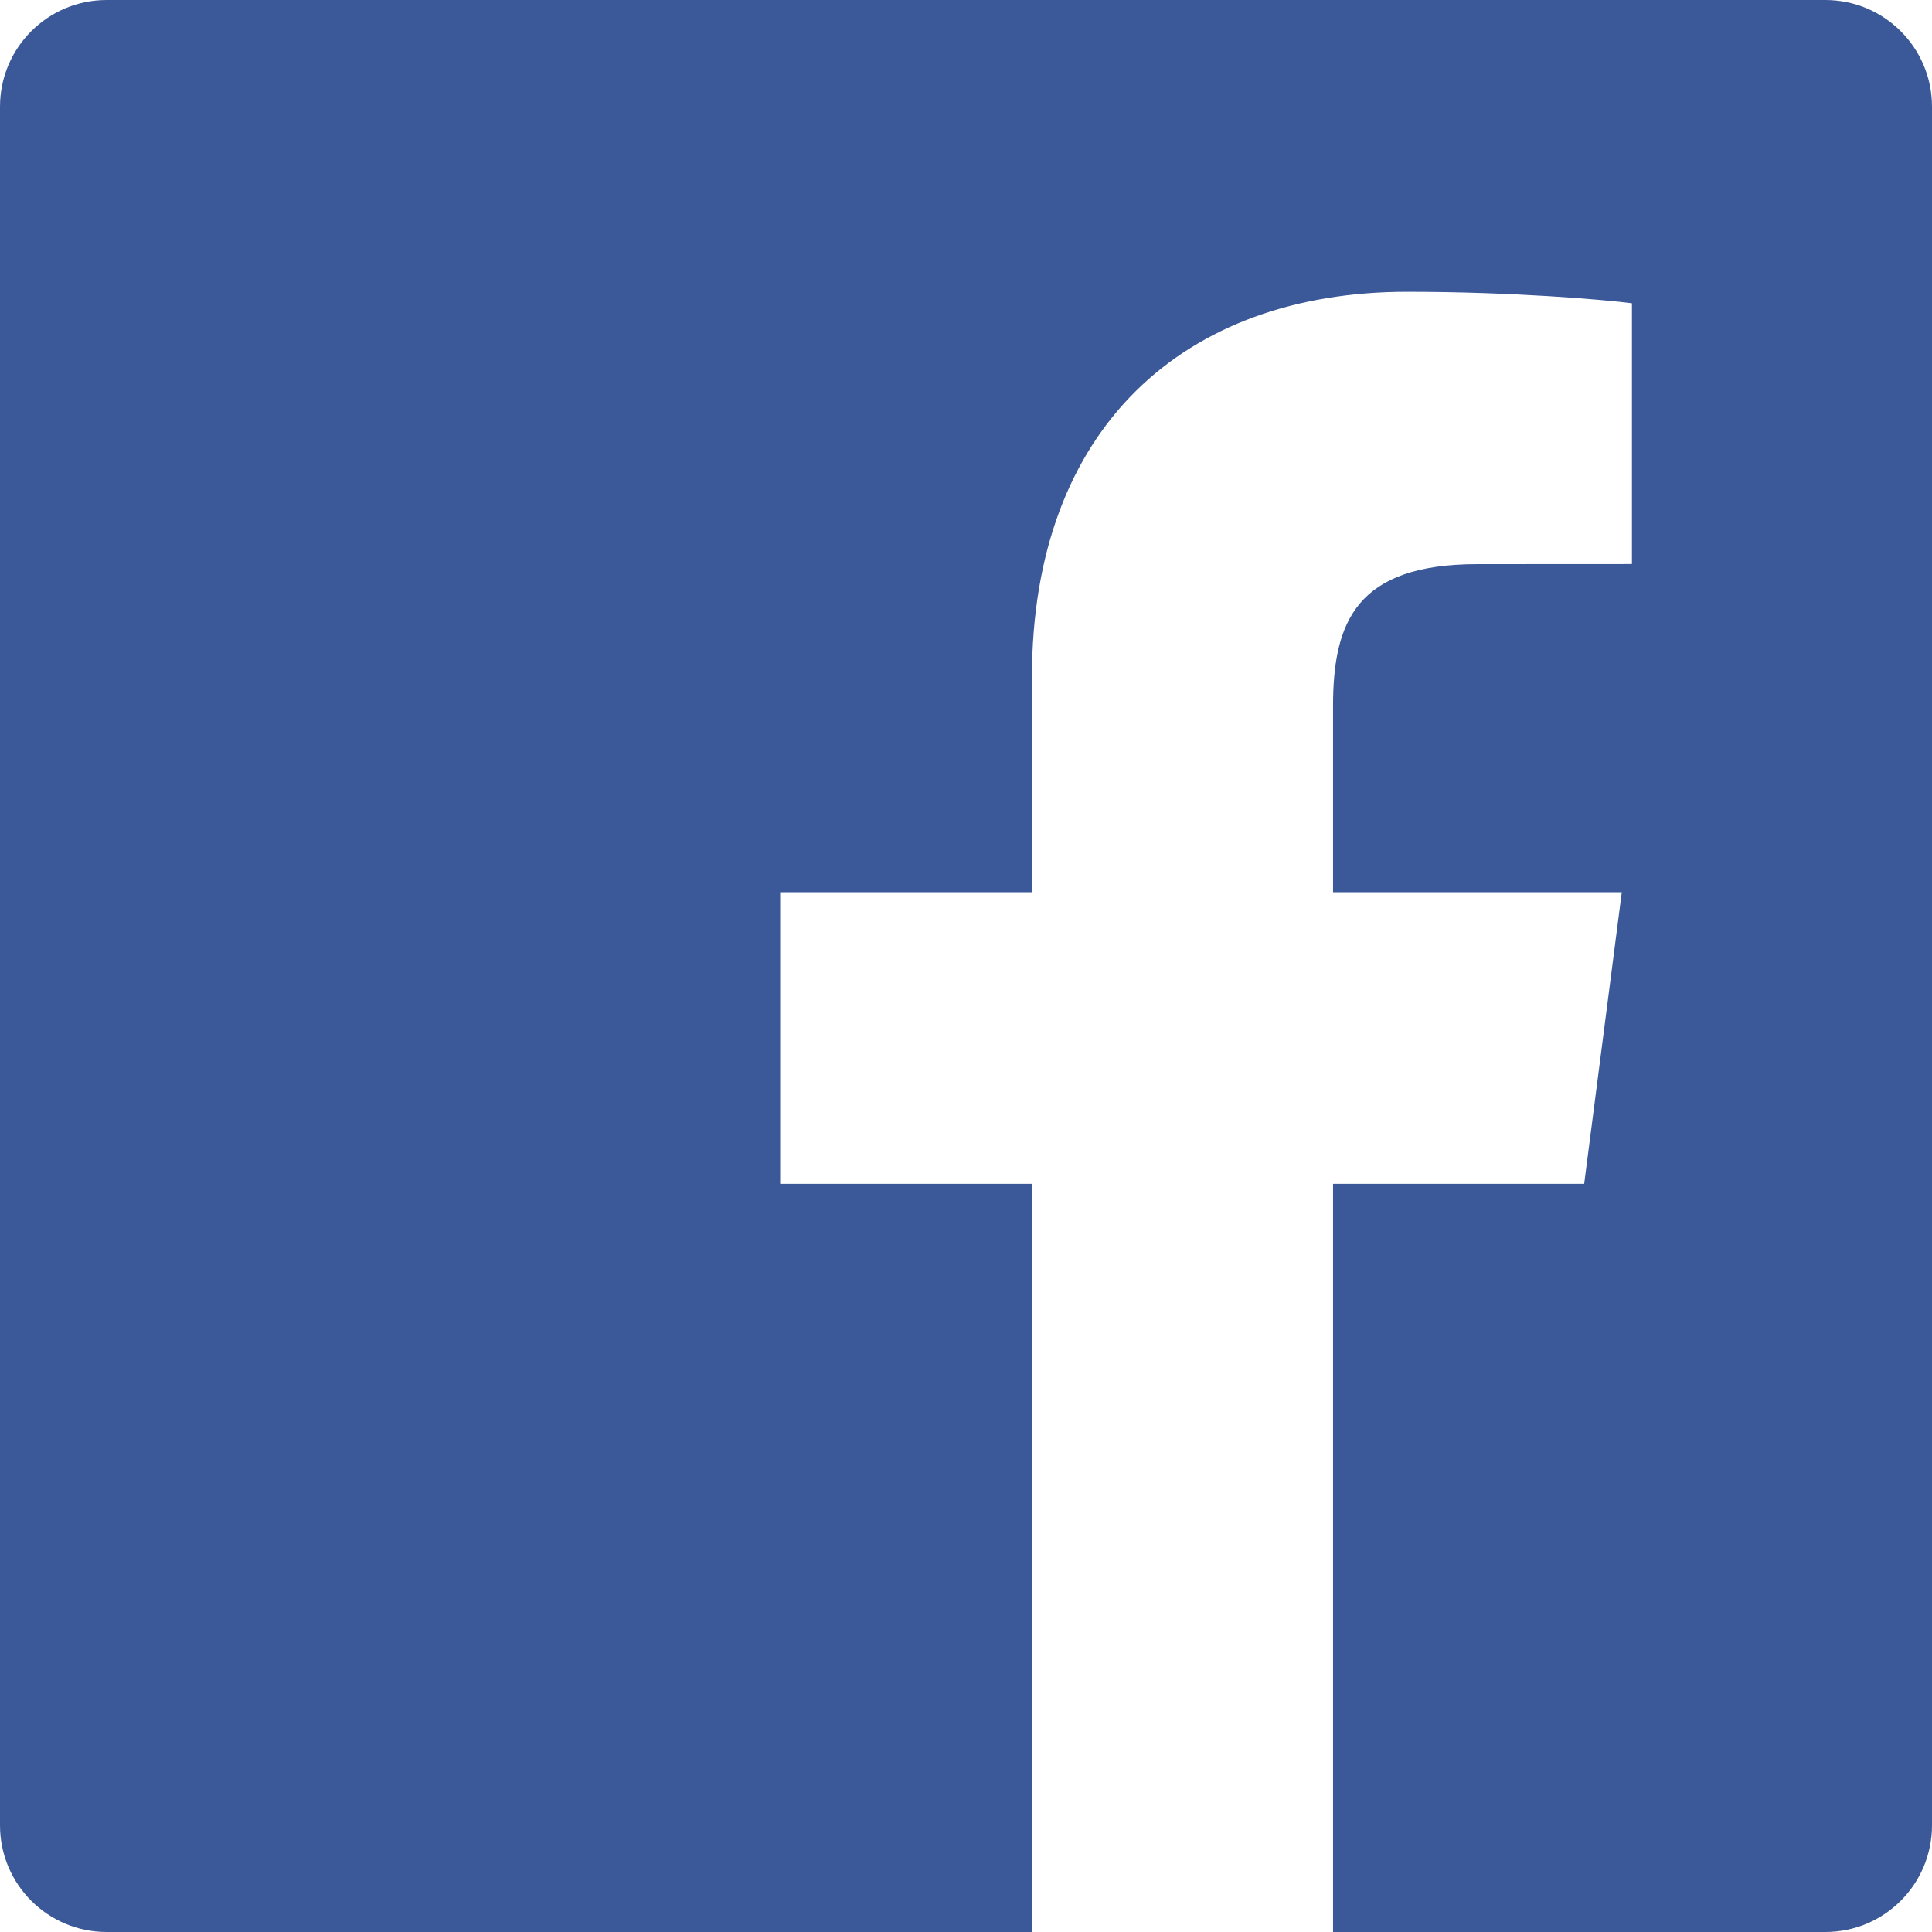
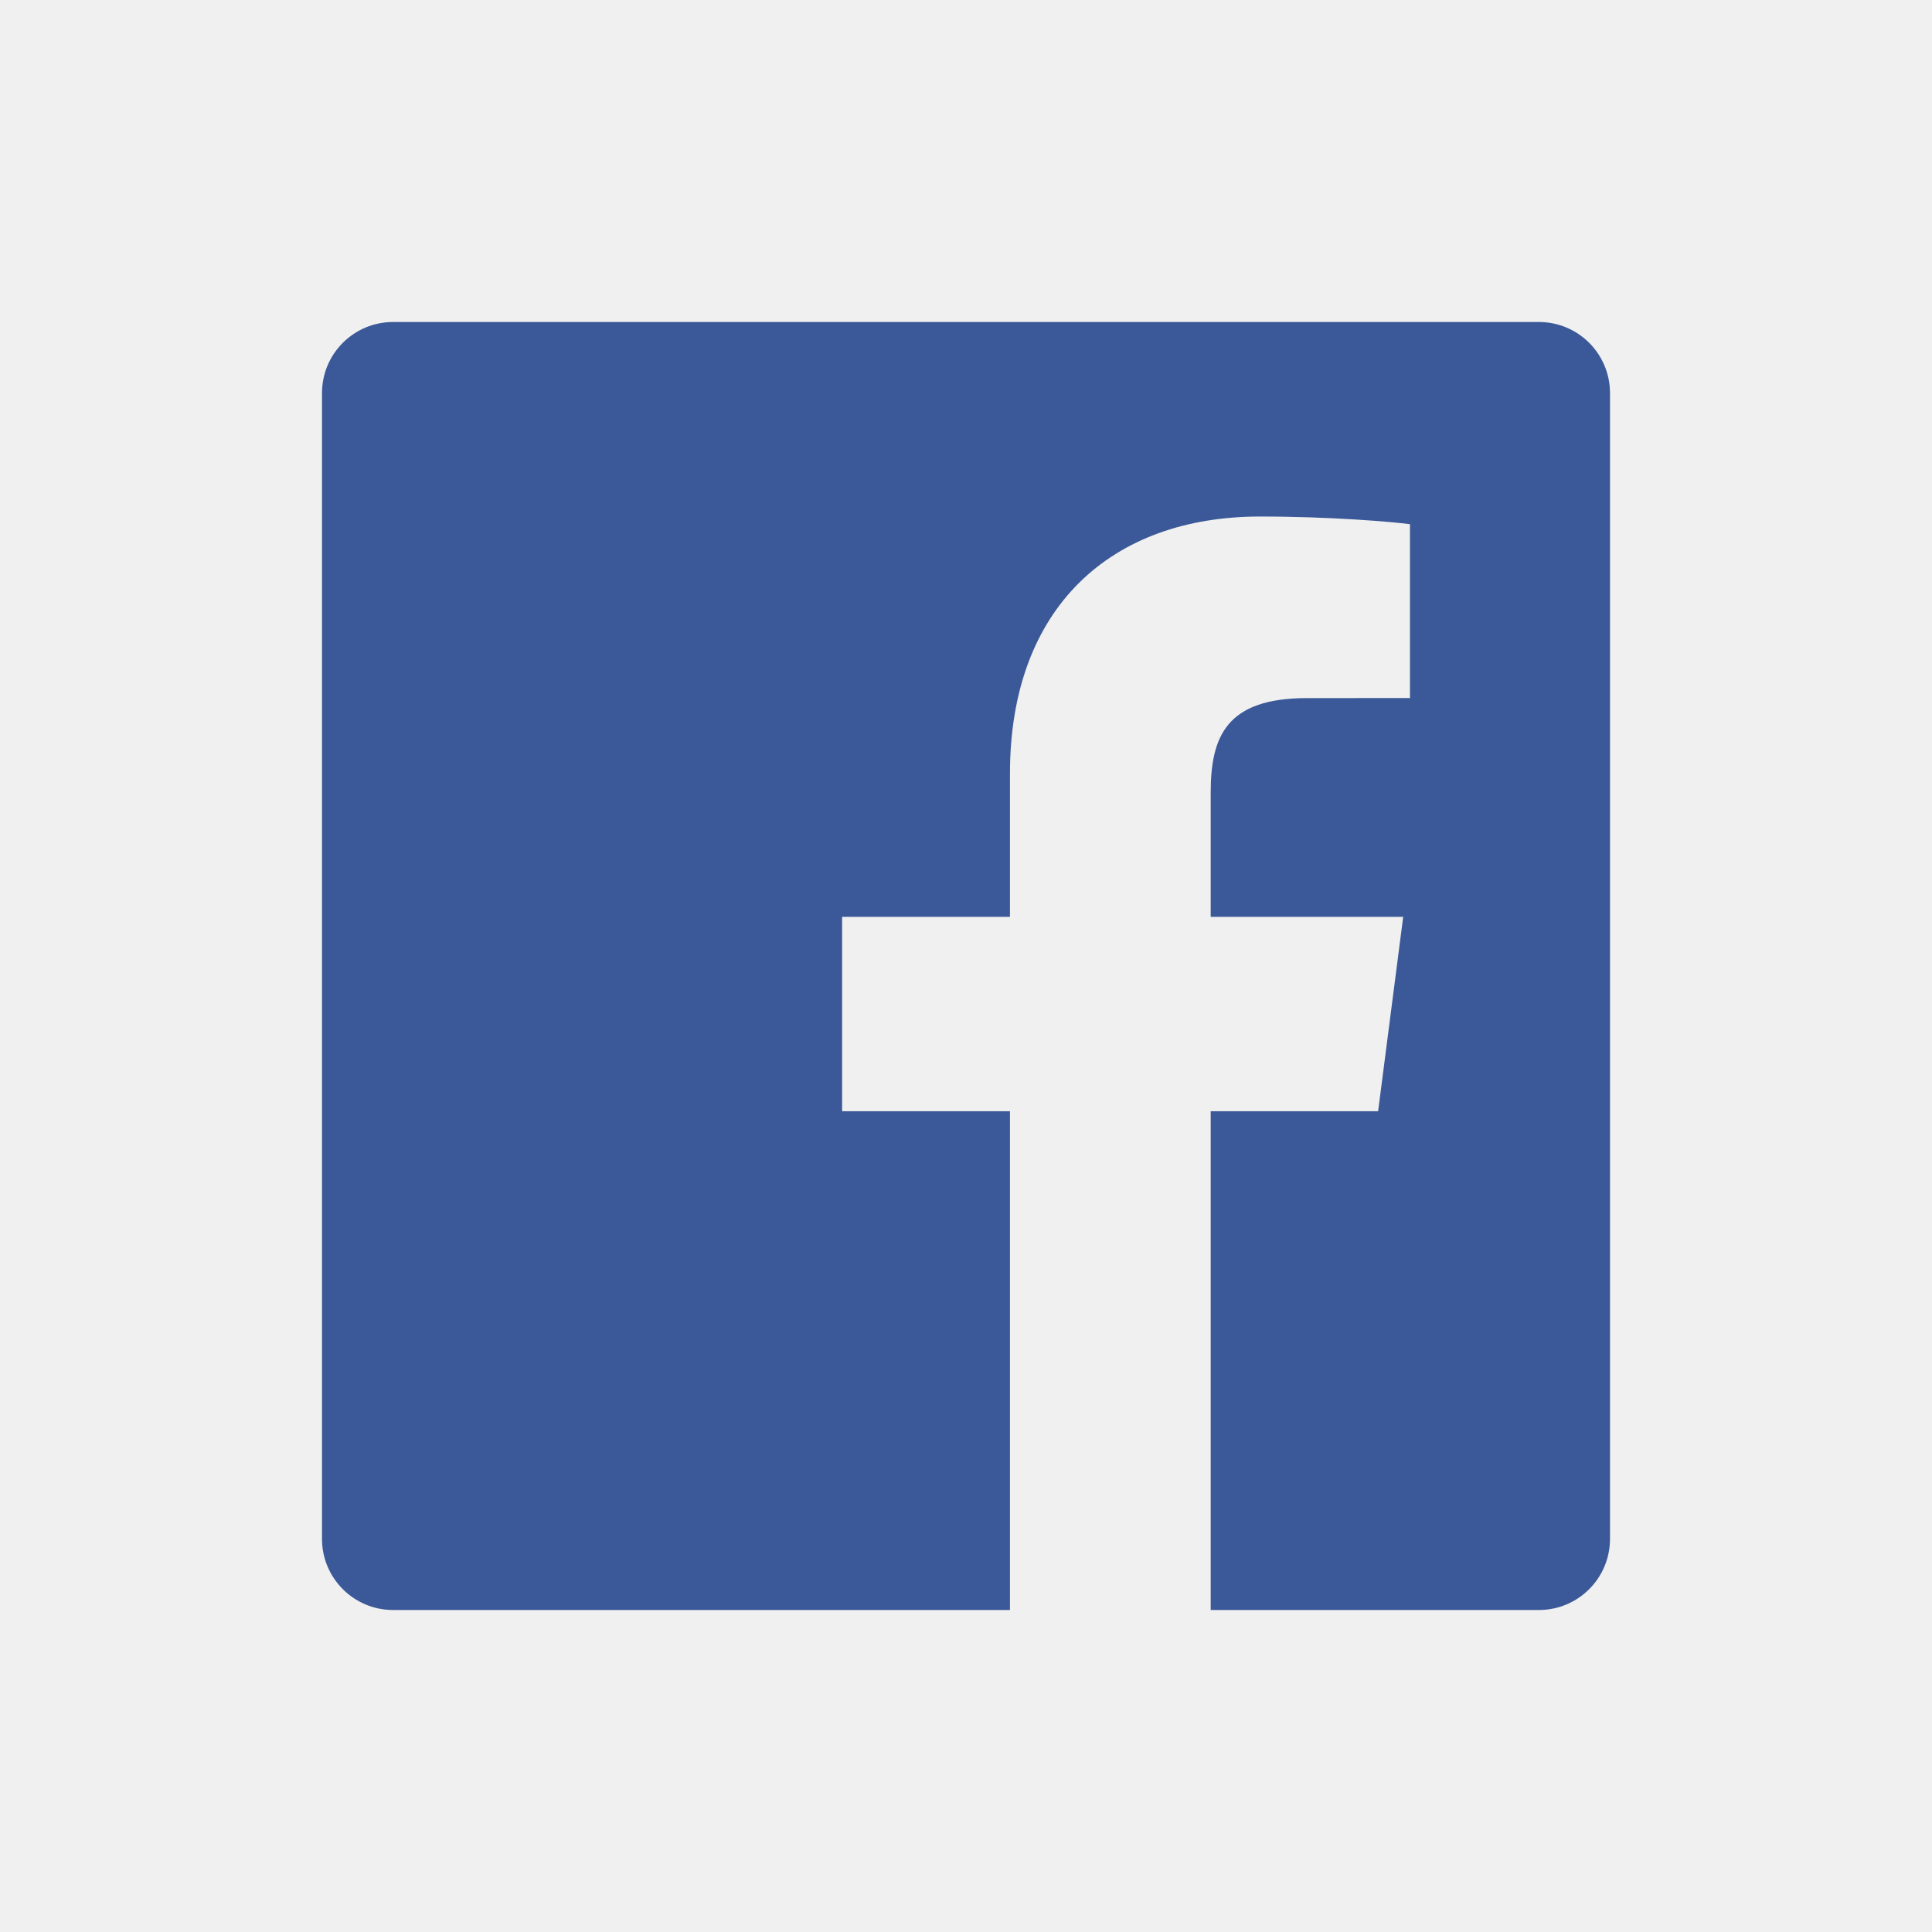
- <svg xmlns="http://www.w3.org/2000/svg" width="120px" height="120px" viewBox="0 0 120 120" version="1.1">
-   <defs />
-   <g id="Page-1" stroke="" stroke-width="1" fill="none" fill-rule="evenodd">
-     <g id="Artboard-1" transform="translate(-332, -456)">
-       <g id="facebook_buttn" transform="translate(332, 456)">
-         <path d="M0,0 L120,0 L120,120 L0,120 L0,0 Z" id="Shape" fill="#ffffff" />
-         <path d="M113.377,0 L6.623,0 C2.965,0 0,2.964 0,6.623 L0,113.377 C0,117.035 2.965,120 6.623,120 L64.096,120 L64.096,73.53 L48.457,73.53 L48.457,55.419 L64.096,55.419 L64.096,42.063 C64.096,26.564 73.562,18.124 87.389,18.124 C94.012,18.124 99.704,18.617 101.363,18.838 L101.363,35.035 L91.774,35.04 C84.254,35.04 82.798,38.613 82.798,43.857 L82.798,55.419 L100.732,55.419 L98.396,73.53 L82.798,73.53 L82.798,120 L113.377,120 C117.035,120 120,117.035 120,113.377 L120,6.623 C120,2.964 117.035,0 113.377,0" id="Imported-Layers-Copy" fill="#3b5998" />
-       </g>
-     </g>
+ <svg xmlns="http://www.w3.org/2000/svg" width="180px" height="180px" viewBox="0 0 180 180" version="1.1">
+   <g transform="translate(30, 30)">
+     <path d="M113.377,0 L6.623,0 C2.965,0 0,2.964 0,6.623 L0,113.377 C0,117.035 2.965,120 6.623,120 L64.096,120 L64.096,73.53 L48.457,73.53 L48.457,55.419 L64.096,55.419 L64.096,42.063 C64.096,26.564 73.562,18.124 87.389,18.124 C94.012,18.124 99.704,18.617 101.363,18.838 L101.363,35.035 L91.774,35.04 C84.254,35.04 82.798,38.613 82.798,43.857 L82.798,55.419 L100.732,55.419 L98.396,73.53 L82.798,73.53 L82.798,120 L113.377,120 C117.035,120 120,117.035 120,113.377 L120,6.623 C120,2.964 117.035,0 113.377,0" fill="#3b5998" />
  </g>
</svg>
